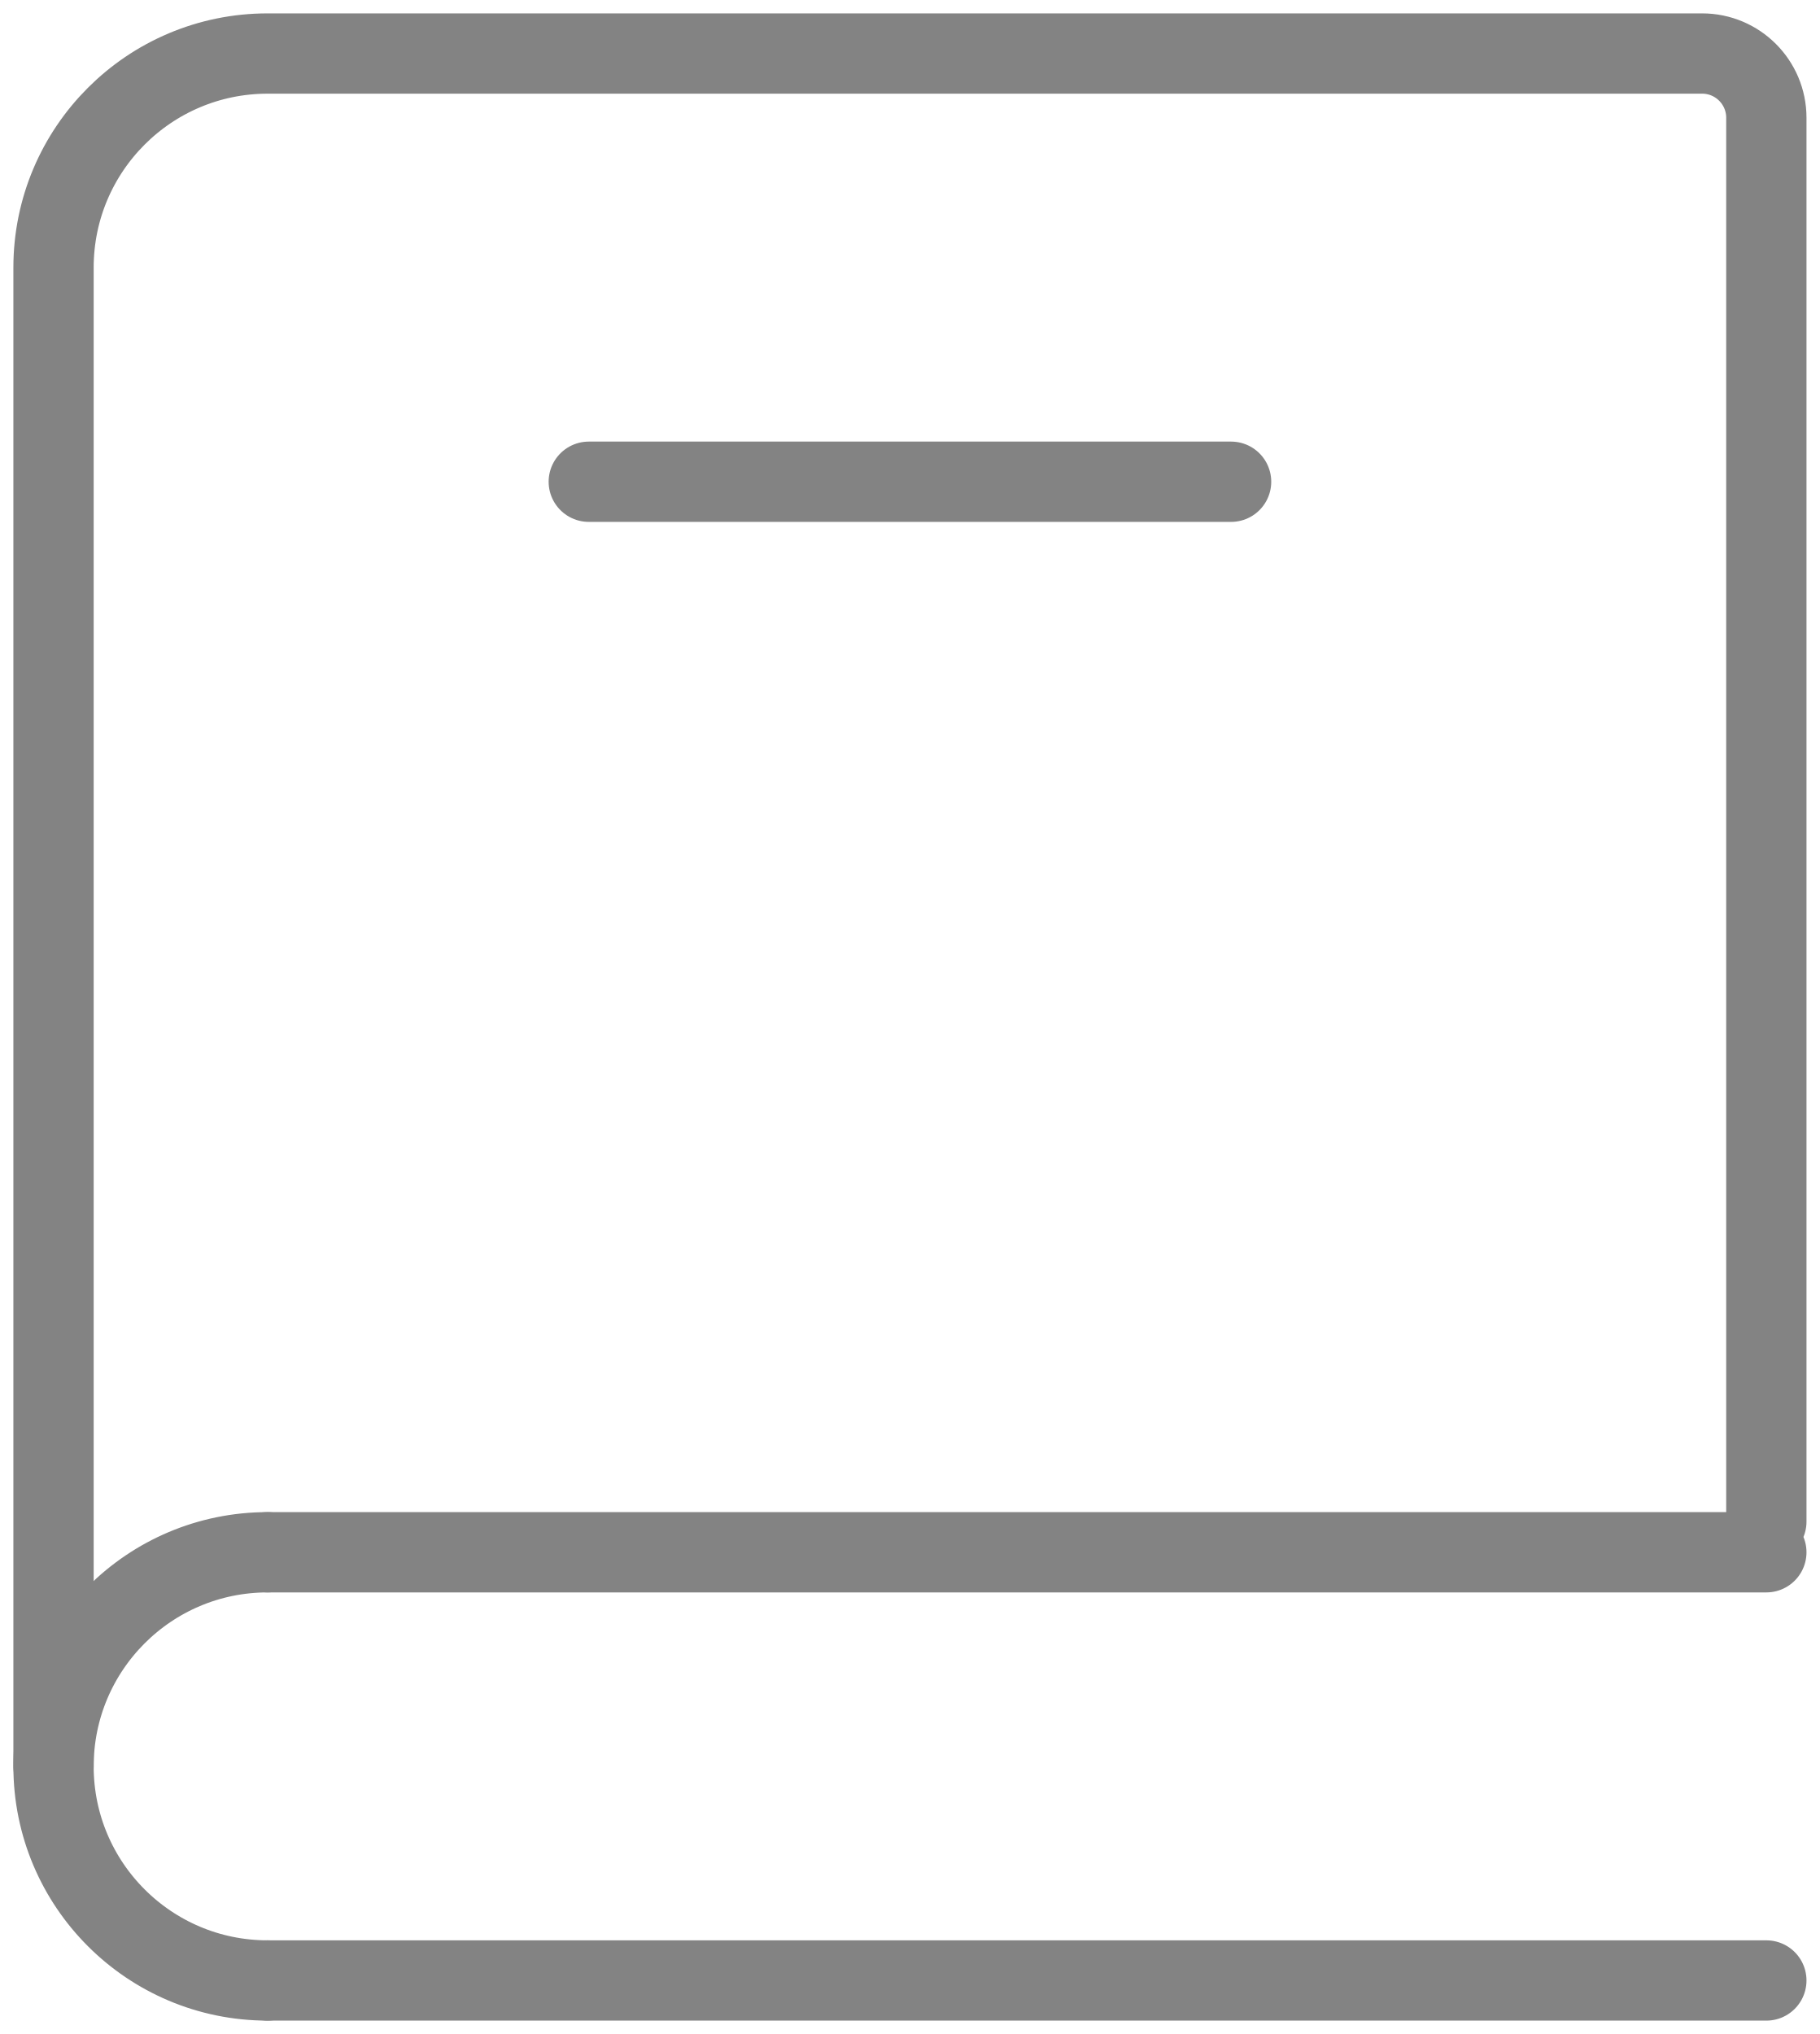
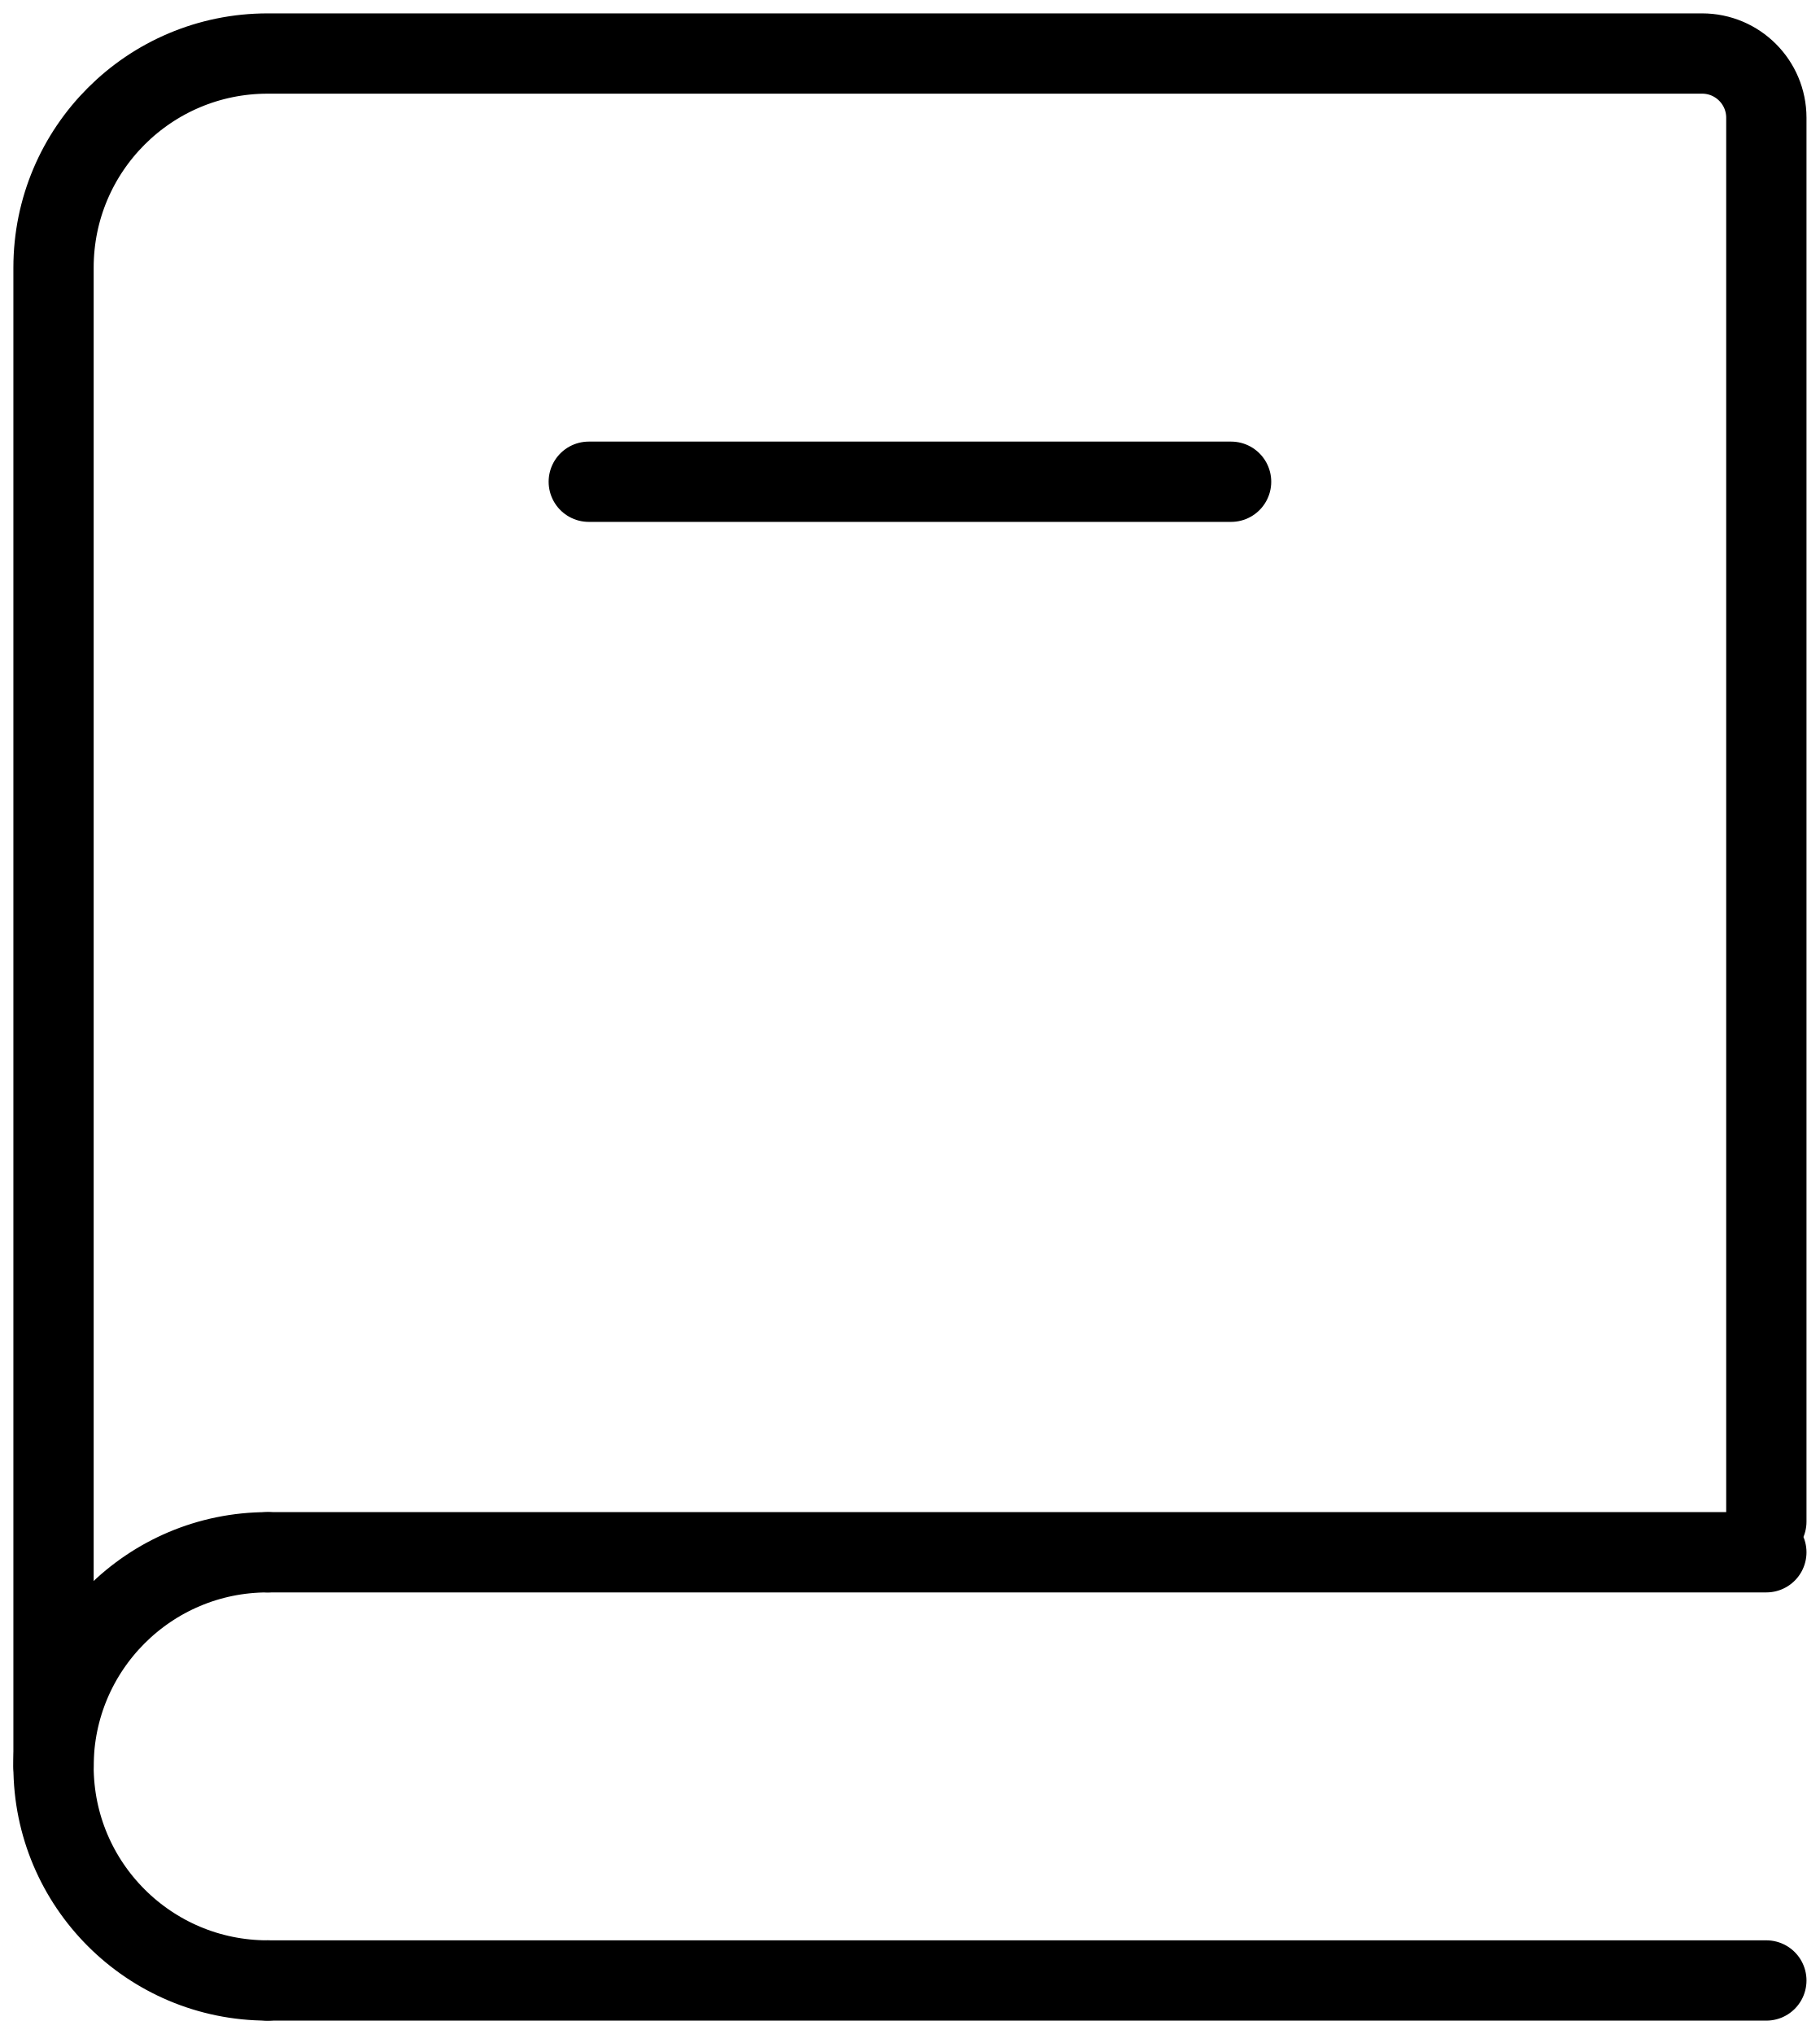
<svg xmlns="http://www.w3.org/2000/svg" width="34" height="38" viewBox="0 0 34 38">
-   <g fill="none" fill-rule="evenodd" stroke="#838383" stroke-linecap="round" stroke-width="1.5">
+   <g fill="none" fill-rule="evenodd" stroke="currentColor" stroke-linecap="round" stroke-width="1.5">
    <path d="M1 33V5a4 4 0 0 1 4-4h26.8A1.2 1.2 0 0 1 33 2.2v26.228M5 29h28M5 37h28" />
    <path stroke-linejoin="round" d="M5 37a4 4 0 1 1 0-8" />
    <path d="M11 9h12" />
  </g>
</svg>
